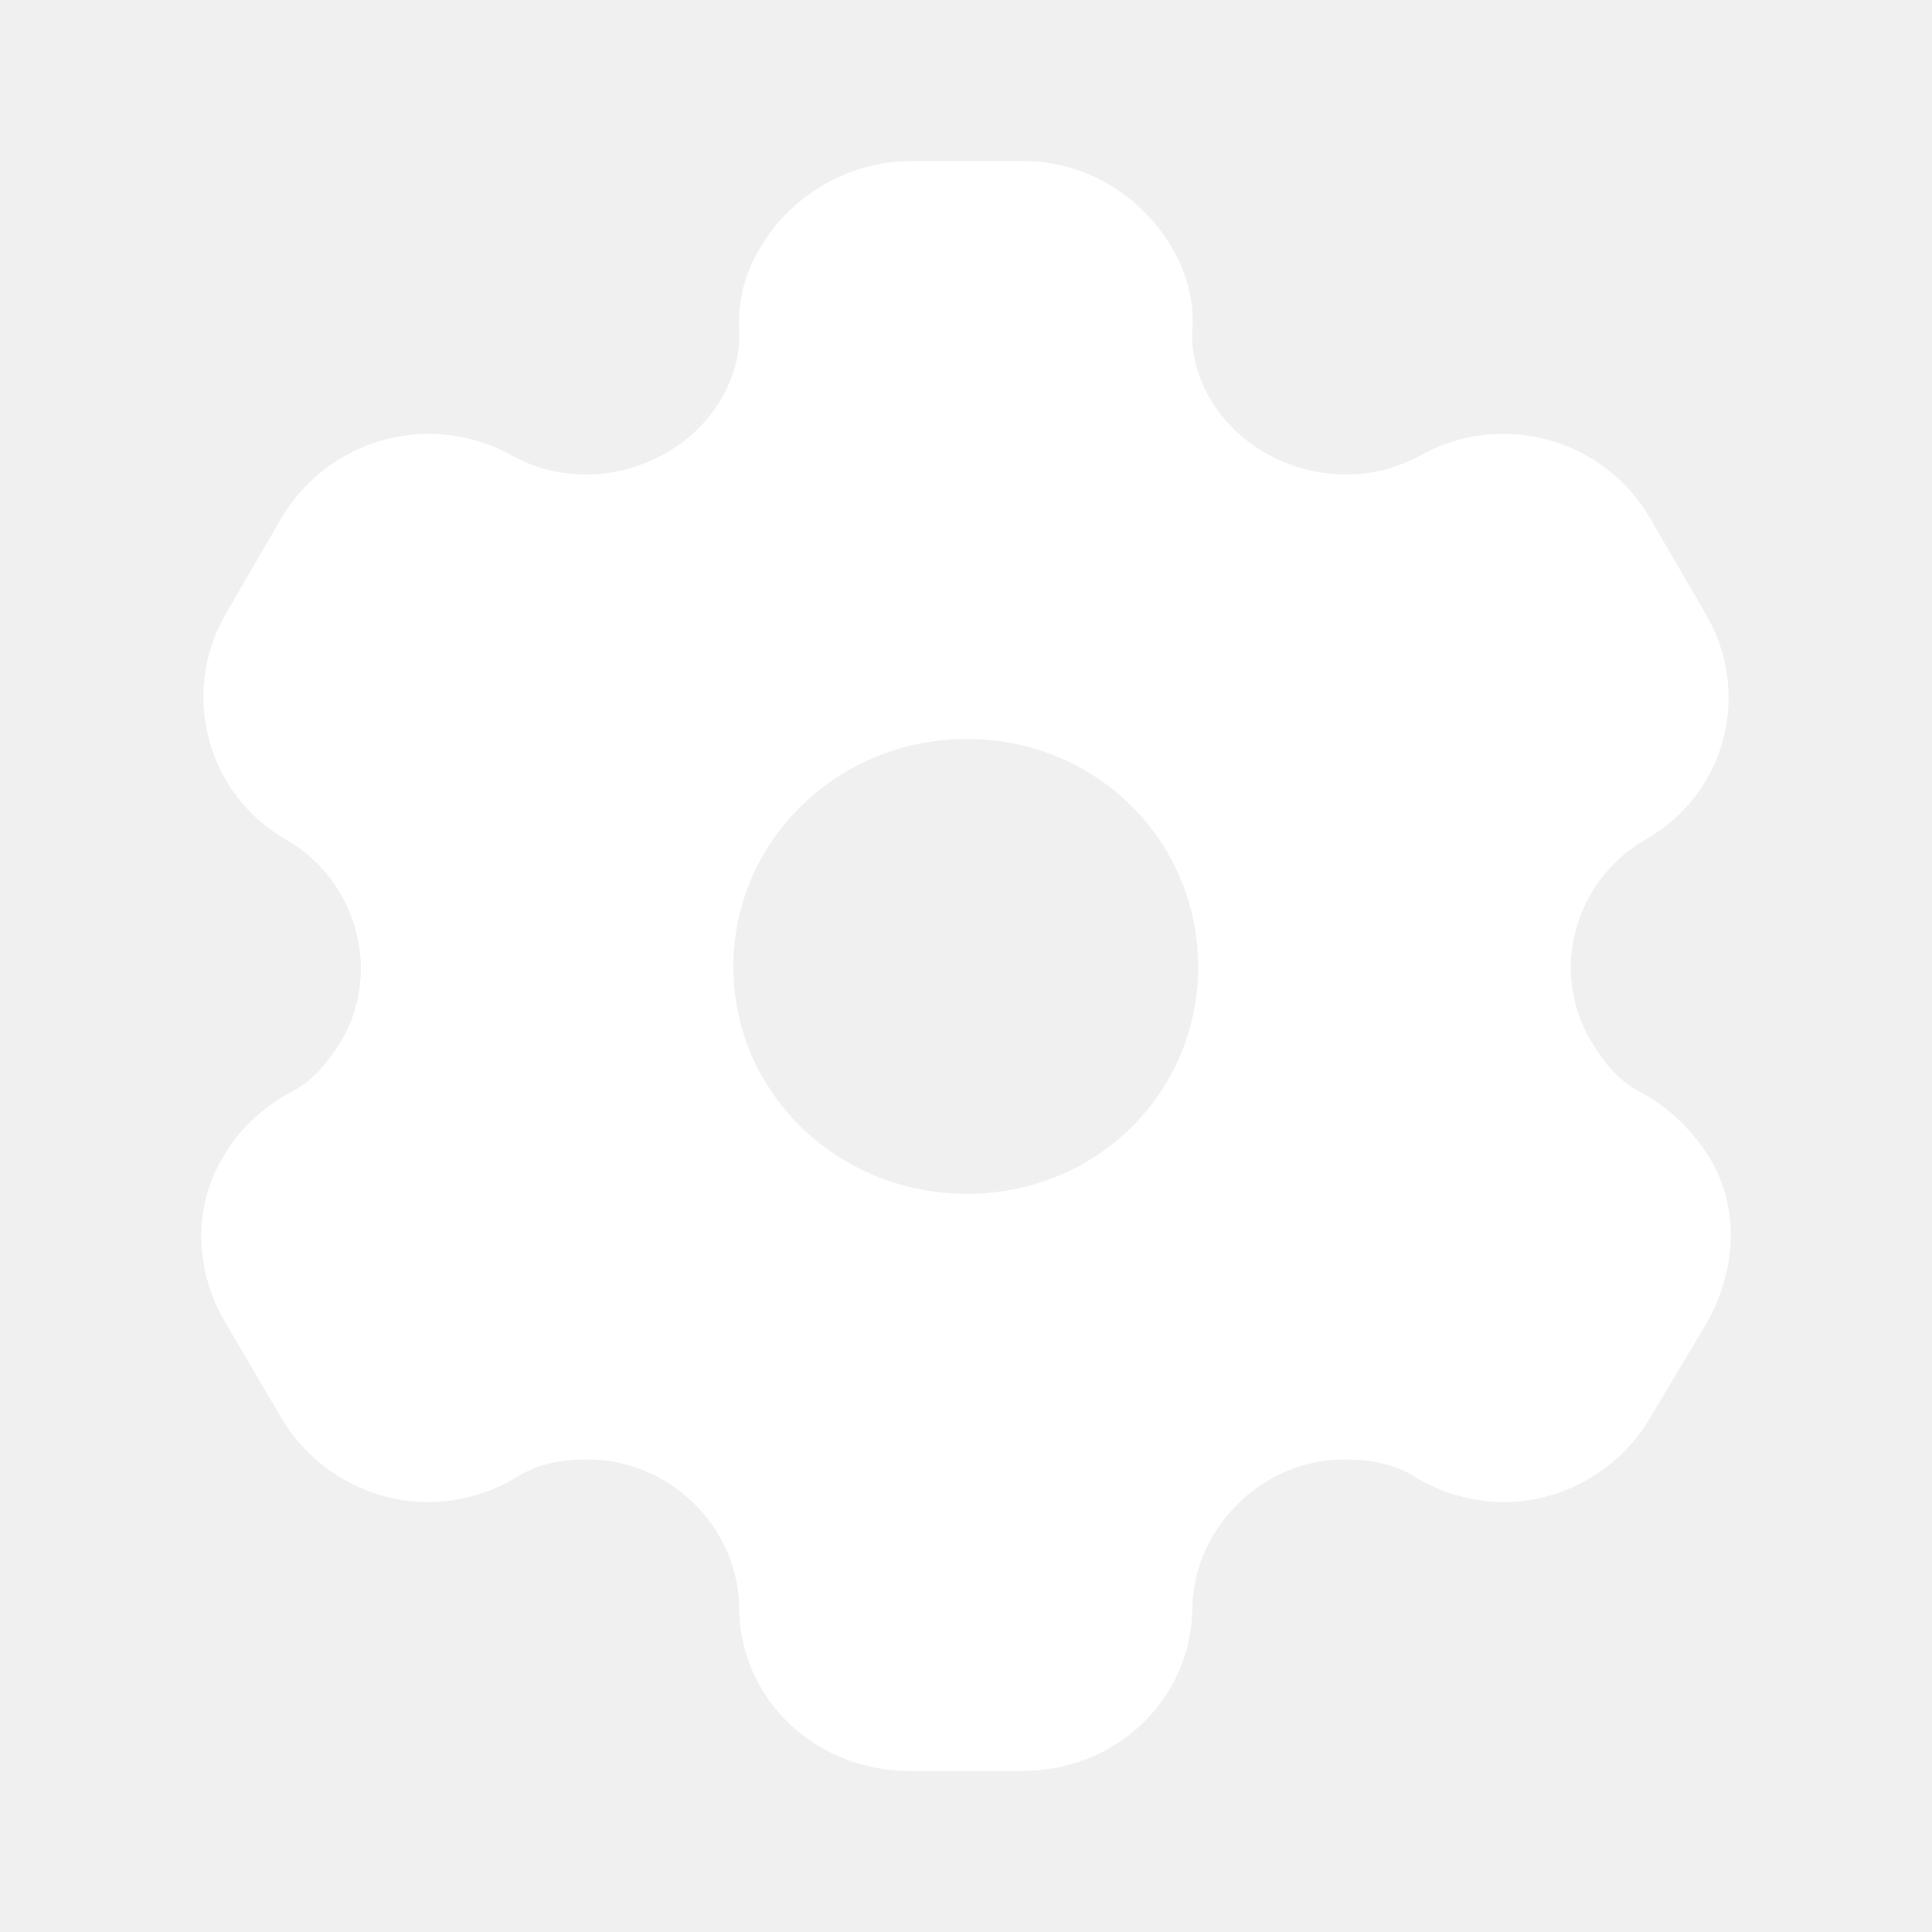
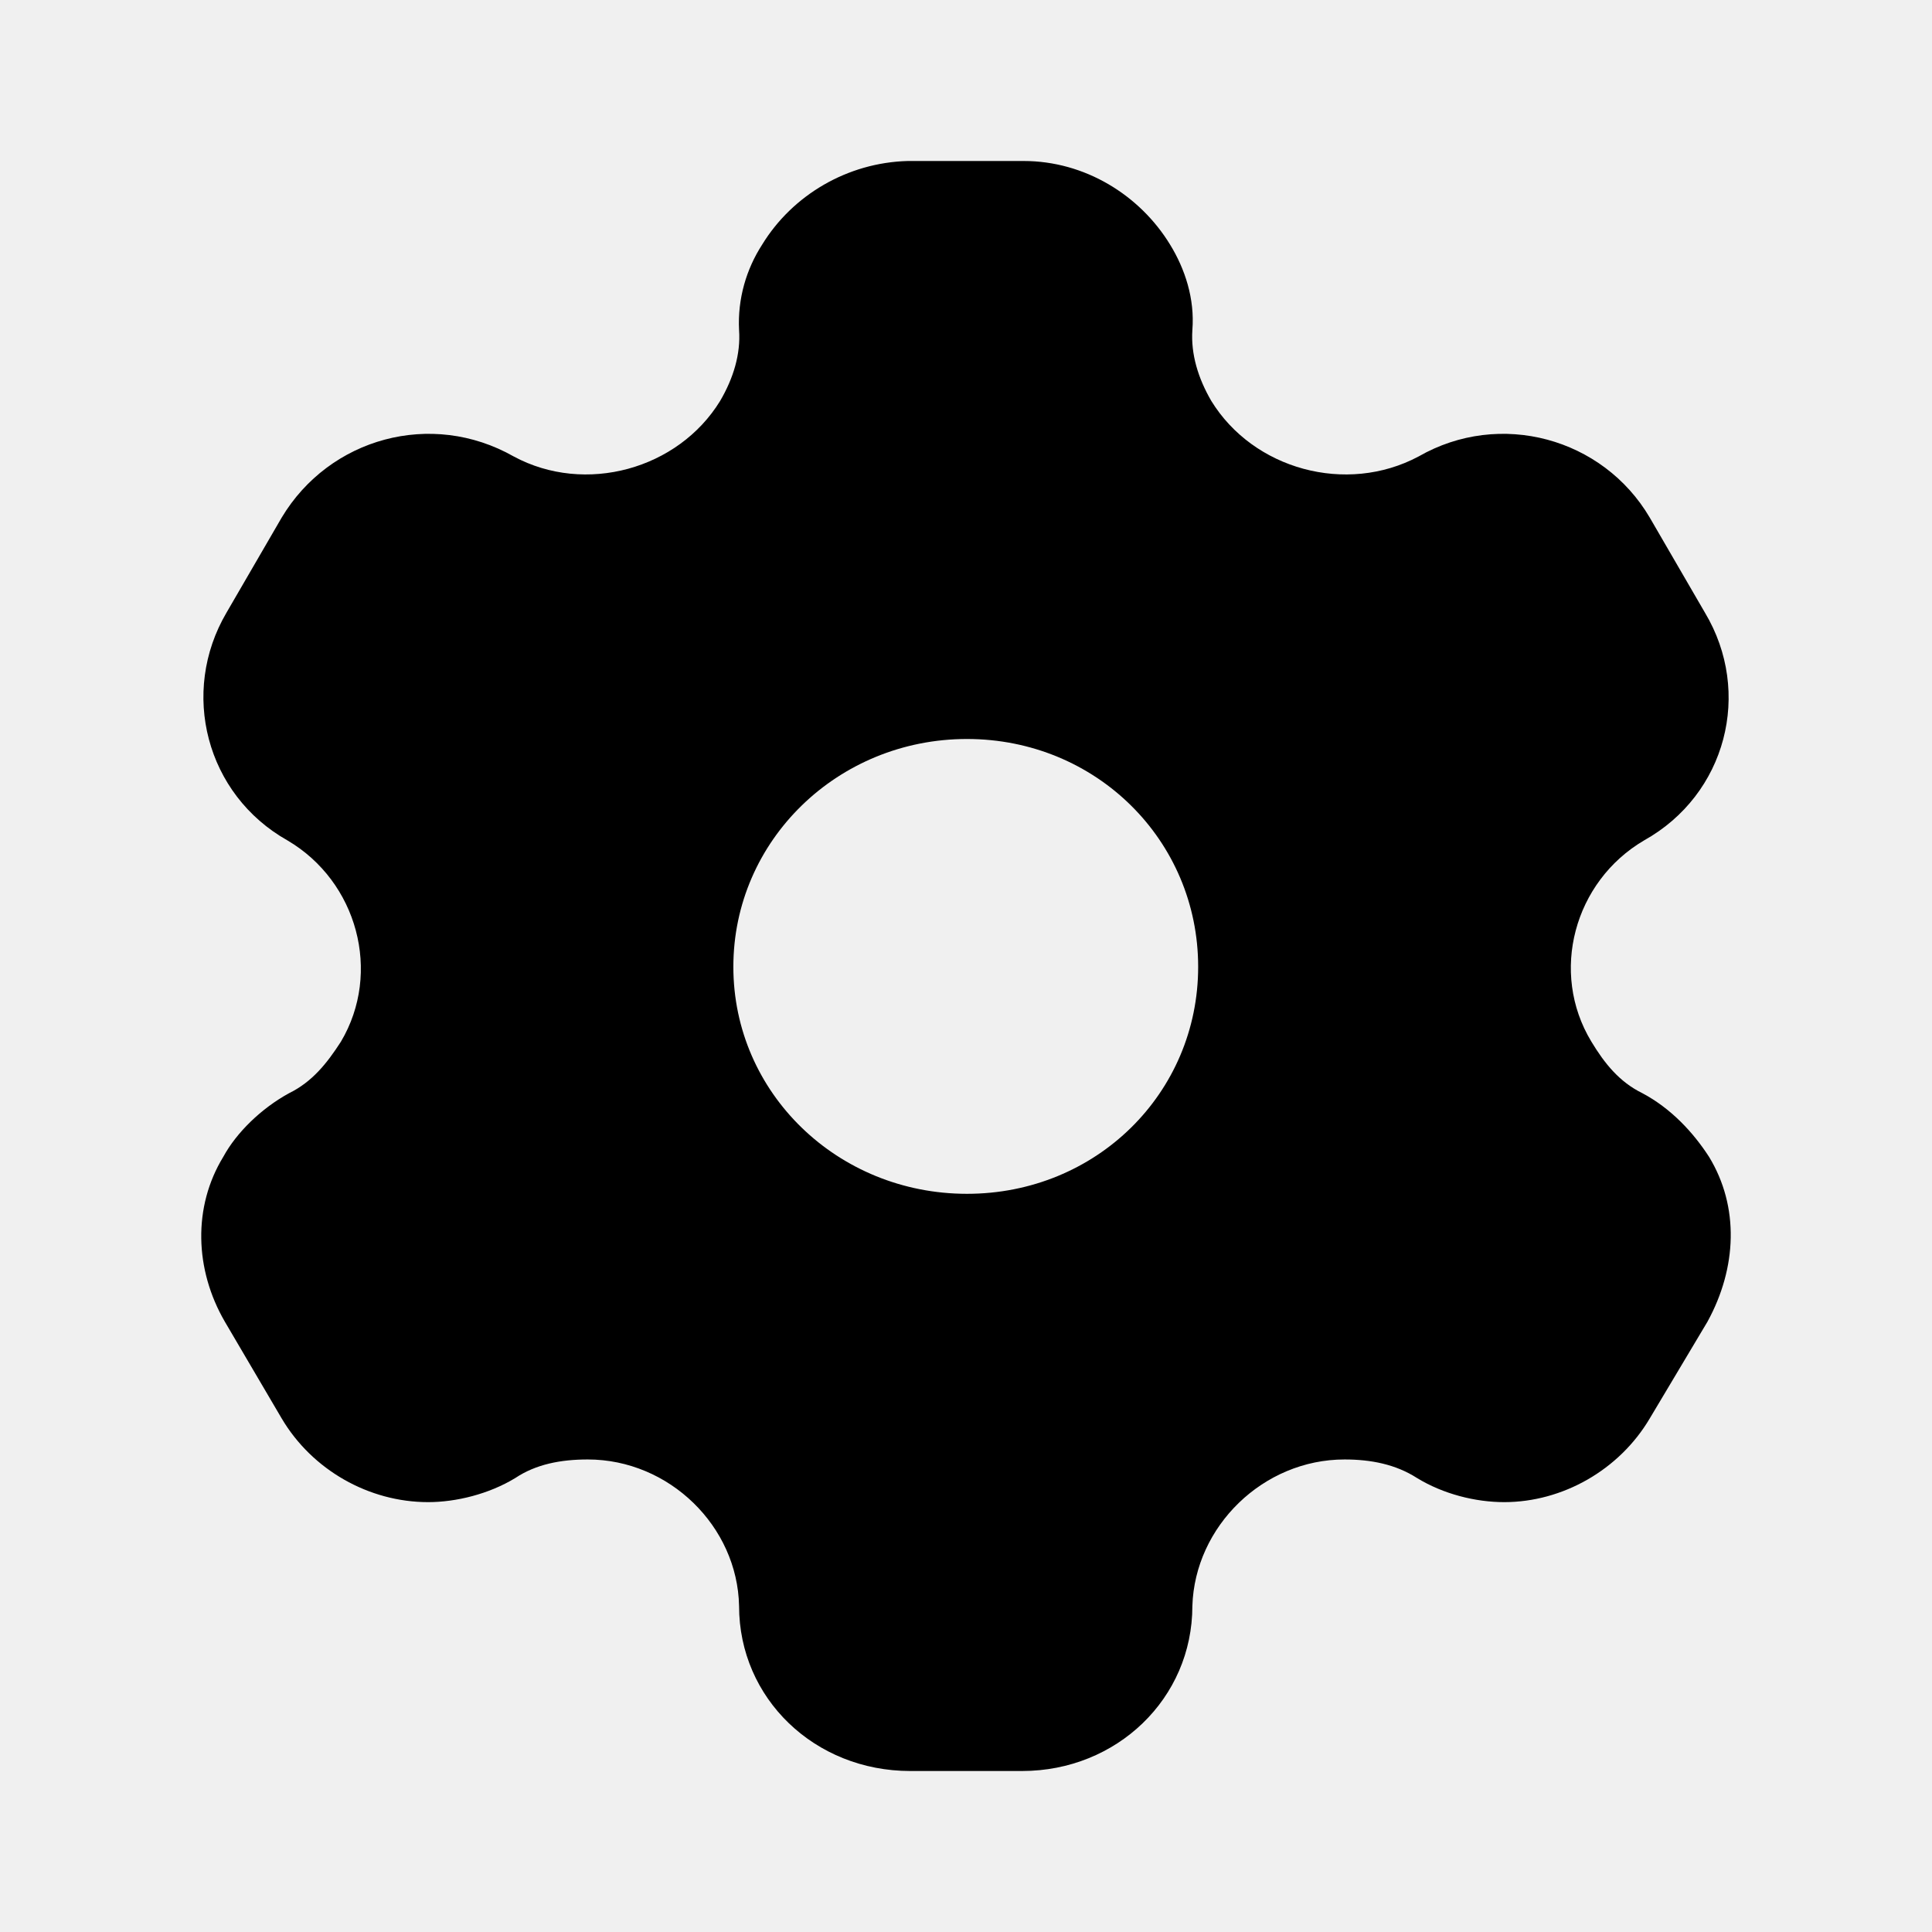
<svg xmlns="http://www.w3.org/2000/svg" width="24" height="24" viewBox="0 0 24 24" fill="none">
-   <path d="M12.717 2C13.473 2 14.158 2.42 14.536 3.04C14.72 3.34 14.843 3.71 14.812 4.1C14.792 4.4 14.884 4.7 15.047 4.98C15.569 5.83 16.723 6.15 17.623 5.67C18.634 5.09 19.912 5.44 20.494 6.43L21.179 7.61C21.772 8.6 21.445 9.87 20.423 10.44C19.554 10.95 19.247 12.08 19.769 12.94C19.932 13.21 20.116 13.44 20.402 13.58C20.76 13.77 21.036 14.07 21.23 14.37C21.608 14.99 21.578 15.75 21.21 16.42L20.494 17.62C20.116 18.26 19.411 18.66 18.686 18.66C18.328 18.66 17.929 18.56 17.602 18.36C17.337 18.19 17.03 18.13 16.703 18.13C15.691 18.13 14.843 18.96 14.812 19.95C14.812 21.1 13.872 22 12.697 22H11.307C10.121 22 9.181 21.1 9.181 19.95C9.161 18.96 8.313 18.13 7.301 18.13C6.964 18.13 6.657 18.19 6.402 18.36C6.074 18.56 5.666 18.66 5.318 18.66C4.582 18.66 3.877 18.26 3.499 17.62L2.794 16.42C2.416 15.77 2.395 14.99 2.774 14.37C2.937 14.07 3.244 13.77 3.591 13.58C3.877 13.44 4.061 13.21 4.235 12.94C4.746 12.08 4.439 10.95 3.571 10.44C2.559 9.87 2.232 8.6 2.814 7.61L3.499 6.43C4.092 5.44 5.359 5.09 6.381 5.67C7.27 6.15 8.425 5.83 8.946 4.98C9.11 4.7 9.202 4.4 9.181 4.1C9.161 3.71 9.273 3.34 9.467 3.04C9.846 2.42 10.53 2.02 11.276 2H12.717ZM12.012 9.18C10.408 9.18 9.11 10.44 9.11 12.01C9.11 13.58 10.408 14.83 12.012 14.83C13.617 14.83 14.884 13.58 14.884 12.01C14.884 10.44 13.617 9.18 12.012 9.18Z" fill="white" />
+   <path d="M12.717 2C13.473 2 14.158 2.42 14.536 3.04C14.72 3.34 14.843 3.71 14.812 4.1C14.792 4.4 14.884 4.7 15.047 4.98C15.569 5.83 16.723 6.15 17.623 5.67C18.634 5.09 19.912 5.44 20.494 6.43L21.179 7.61C21.772 8.6 21.445 9.87 20.423 10.44C19.554 10.95 19.247 12.08 19.769 12.94C19.932 13.21 20.116 13.44 20.402 13.58C20.76 13.77 21.036 14.07 21.23 14.37C21.608 14.99 21.578 15.75 21.21 16.42L20.494 17.62C20.116 18.26 19.411 18.66 18.686 18.66C18.328 18.66 17.929 18.56 17.602 18.36C17.337 18.19 17.03 18.13 16.703 18.13C15.691 18.13 14.843 18.96 14.812 19.95C14.812 21.1 13.872 22 12.697 22H11.307C10.121 22 9.181 21.1 9.181 19.95C9.161 18.96 8.313 18.13 7.301 18.13C6.964 18.13 6.657 18.19 6.402 18.36C6.074 18.56 5.666 18.66 5.318 18.66C4.582 18.66 3.877 18.26 3.499 17.62L2.794 16.42C2.416 15.77 2.395 14.99 2.774 14.37C2.937 14.07 3.244 13.77 3.591 13.58C3.877 13.44 4.061 13.21 4.235 12.94C4.746 12.08 4.439 10.95 3.571 10.44C2.559 9.87 2.232 8.6 2.814 7.61L3.499 6.43C4.092 5.44 5.359 5.09 6.381 5.67C7.27 6.15 8.425 5.83 8.946 4.98C9.11 4.7 9.202 4.4 9.181 4.1C9.161 3.71 9.273 3.34 9.467 3.04C9.846 2.42 10.53 2.02 11.276 2H12.717ZM12.012 9.18C10.408 9.18 9.11 10.44 9.11 12.01C9.11 13.58 10.408 14.83 12.012 14.83C13.617 14.83 14.884 13.58 14.884 12.01C14.884 10.44 13.617 9.18 12.012 9.18Z" fill="black" />
</svg>
